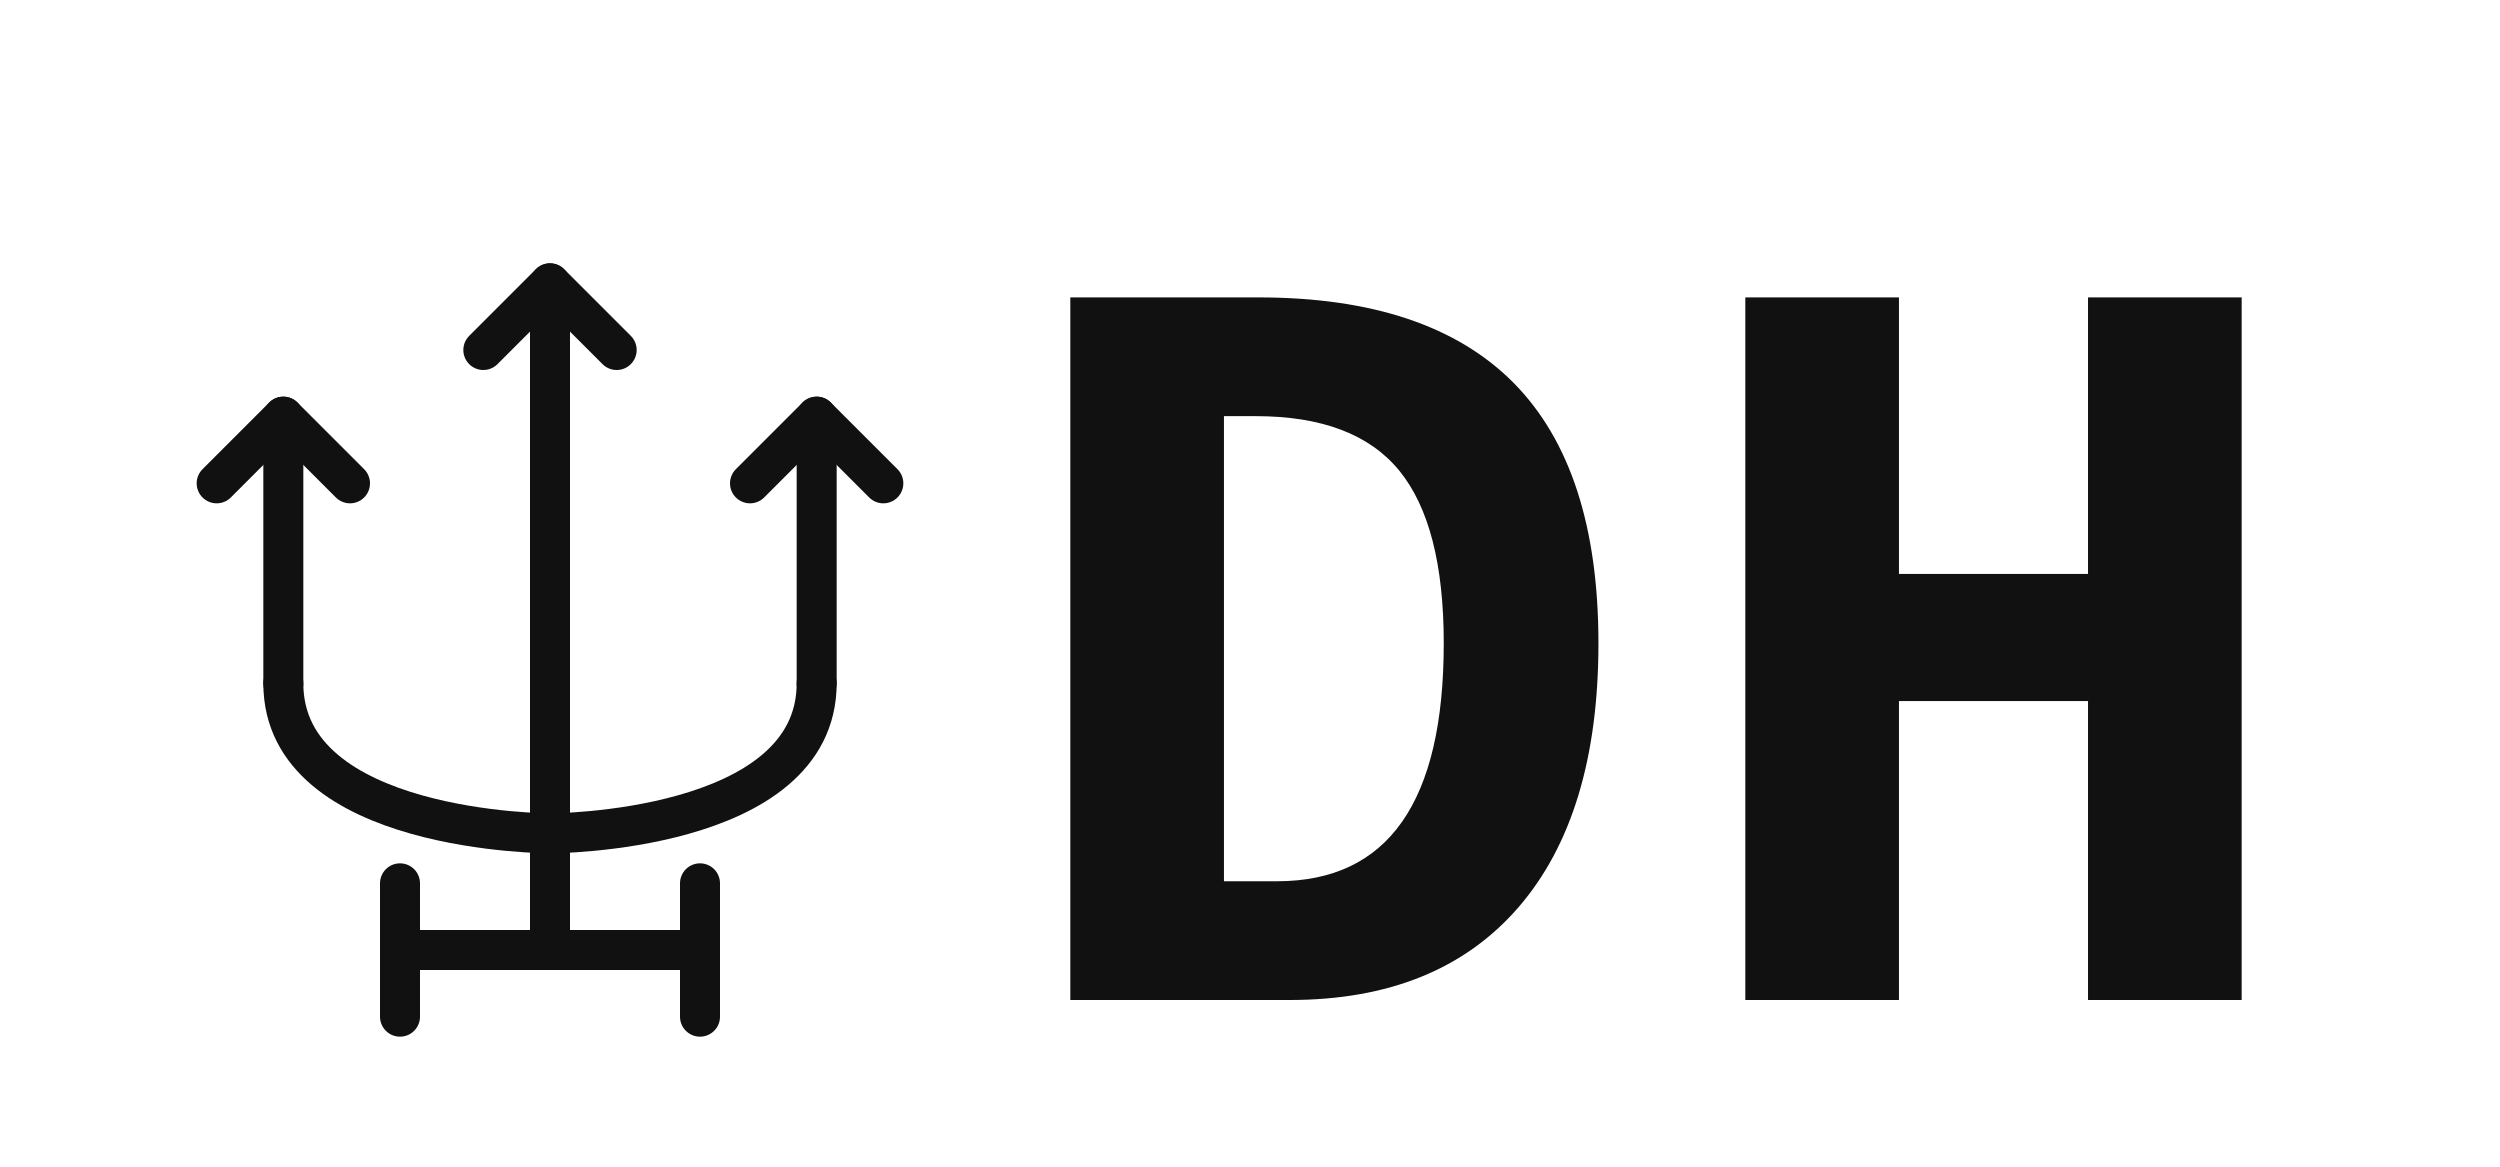
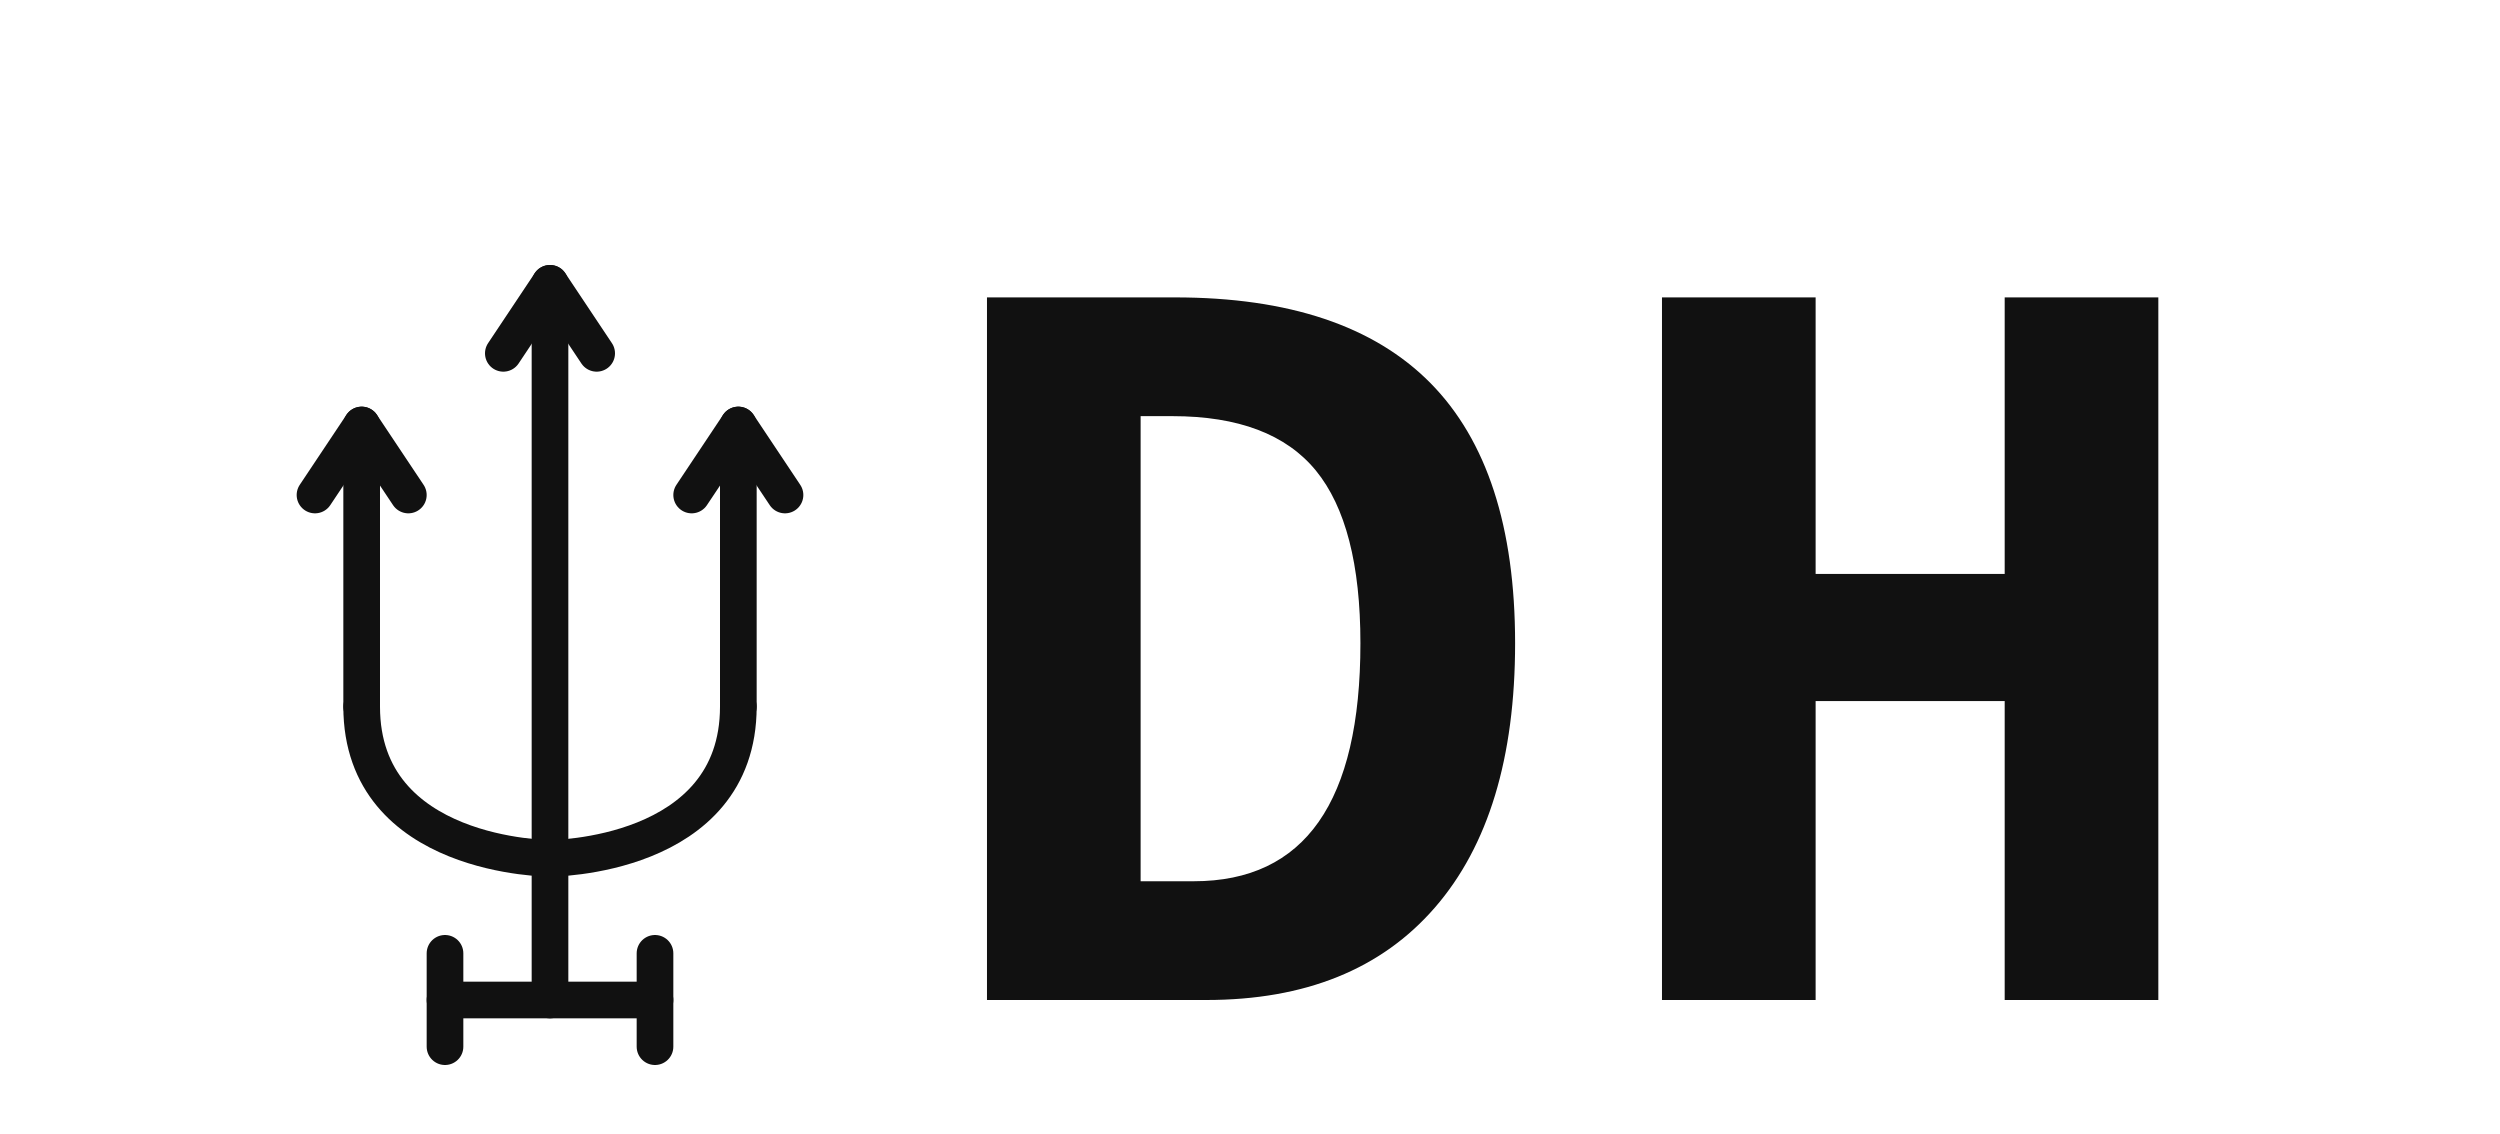
- <svg xmlns="http://www.w3.org/2000/svg" viewBox="0 0 150 70" width="150" height="70" role="img" aria-label="Domain Hunter">
-   <g fill="none" stroke="#111" stroke-width="2.4" stroke-linecap="round" stroke-linejoin="round">
-     <line x1="33" y1="17" x2="33" y2="57" />
-     <polyline points="29,21  33,17  37,21" />
-     <line x1="17" y1="25" x2="17" y2="41" />
-     <polyline points="13,29  17,25  21,29" />
-     <line x1="49" y1="25" x2="49" y2="41" />
-     <polyline points="45,29  49,25  53,29" />
-     <path d="M 17,41 C 17,50 33,50 33,50 C 33,50 49,50 49,41" />
-     <line x1="24" y1="57" x2="42" y2="57" />
-     <line x1="24" y1="53" x2="24" y2="61" />
-     <line x1="42" y1="53" x2="42" y2="61" />
+ <svg xmlns="http://www.w3.org/2000/svg" viewBox="0 0 150 68" width="150" height="68" role="img" aria-label="Domain Hunter">
+   <g fill="none" stroke="#111" stroke-width="2.2" stroke-linecap="round" stroke-linejoin="round">
+     <line x1="33" y1="17" x2="33" y2="60" />
+     <polyline points="30.2,21.2  33,17  35.8,21.2" />
+     <line x1="21.7" y1="25.5" x2="21.7" y2="42.4" />
+     <polyline points="18.9,29.7  21.7,25.5  24.5,29.7" />
+     <line x1="44.3" y1="25.5" x2="44.3" y2="42.4" />
+     <polyline points="41.5,29.7  44.3,25.5  47.1,29.7" />
+     <path d="M 21.7,42.4 C 21.7,51.5 33,51.5 33,51.5 C 33,51.5 44.3,51.5 44.3,42.4" />
+     <line x1="26.7" y1="60" x2="39.3" y2="60" />
+     <line x1="26.7" y1="57.2" x2="26.7" y2="62.8" />
+     <line x1="39.3" y1="57.2" x2="39.3" y2="62.8" />
  </g>
-   <text x="60" y="60" font-family="'Liberation Mono','Courier New',Courier,monospace" font-size="64" font-weight="700" fill="#111" letter-spacing="2">DH</text>
+   <text x="55" y="60" font-family="'Liberation Mono','Courier New',Courier,monospace" font-size="64" font-weight="700" fill="#111" letter-spacing="2">DH</text>
</svg>
